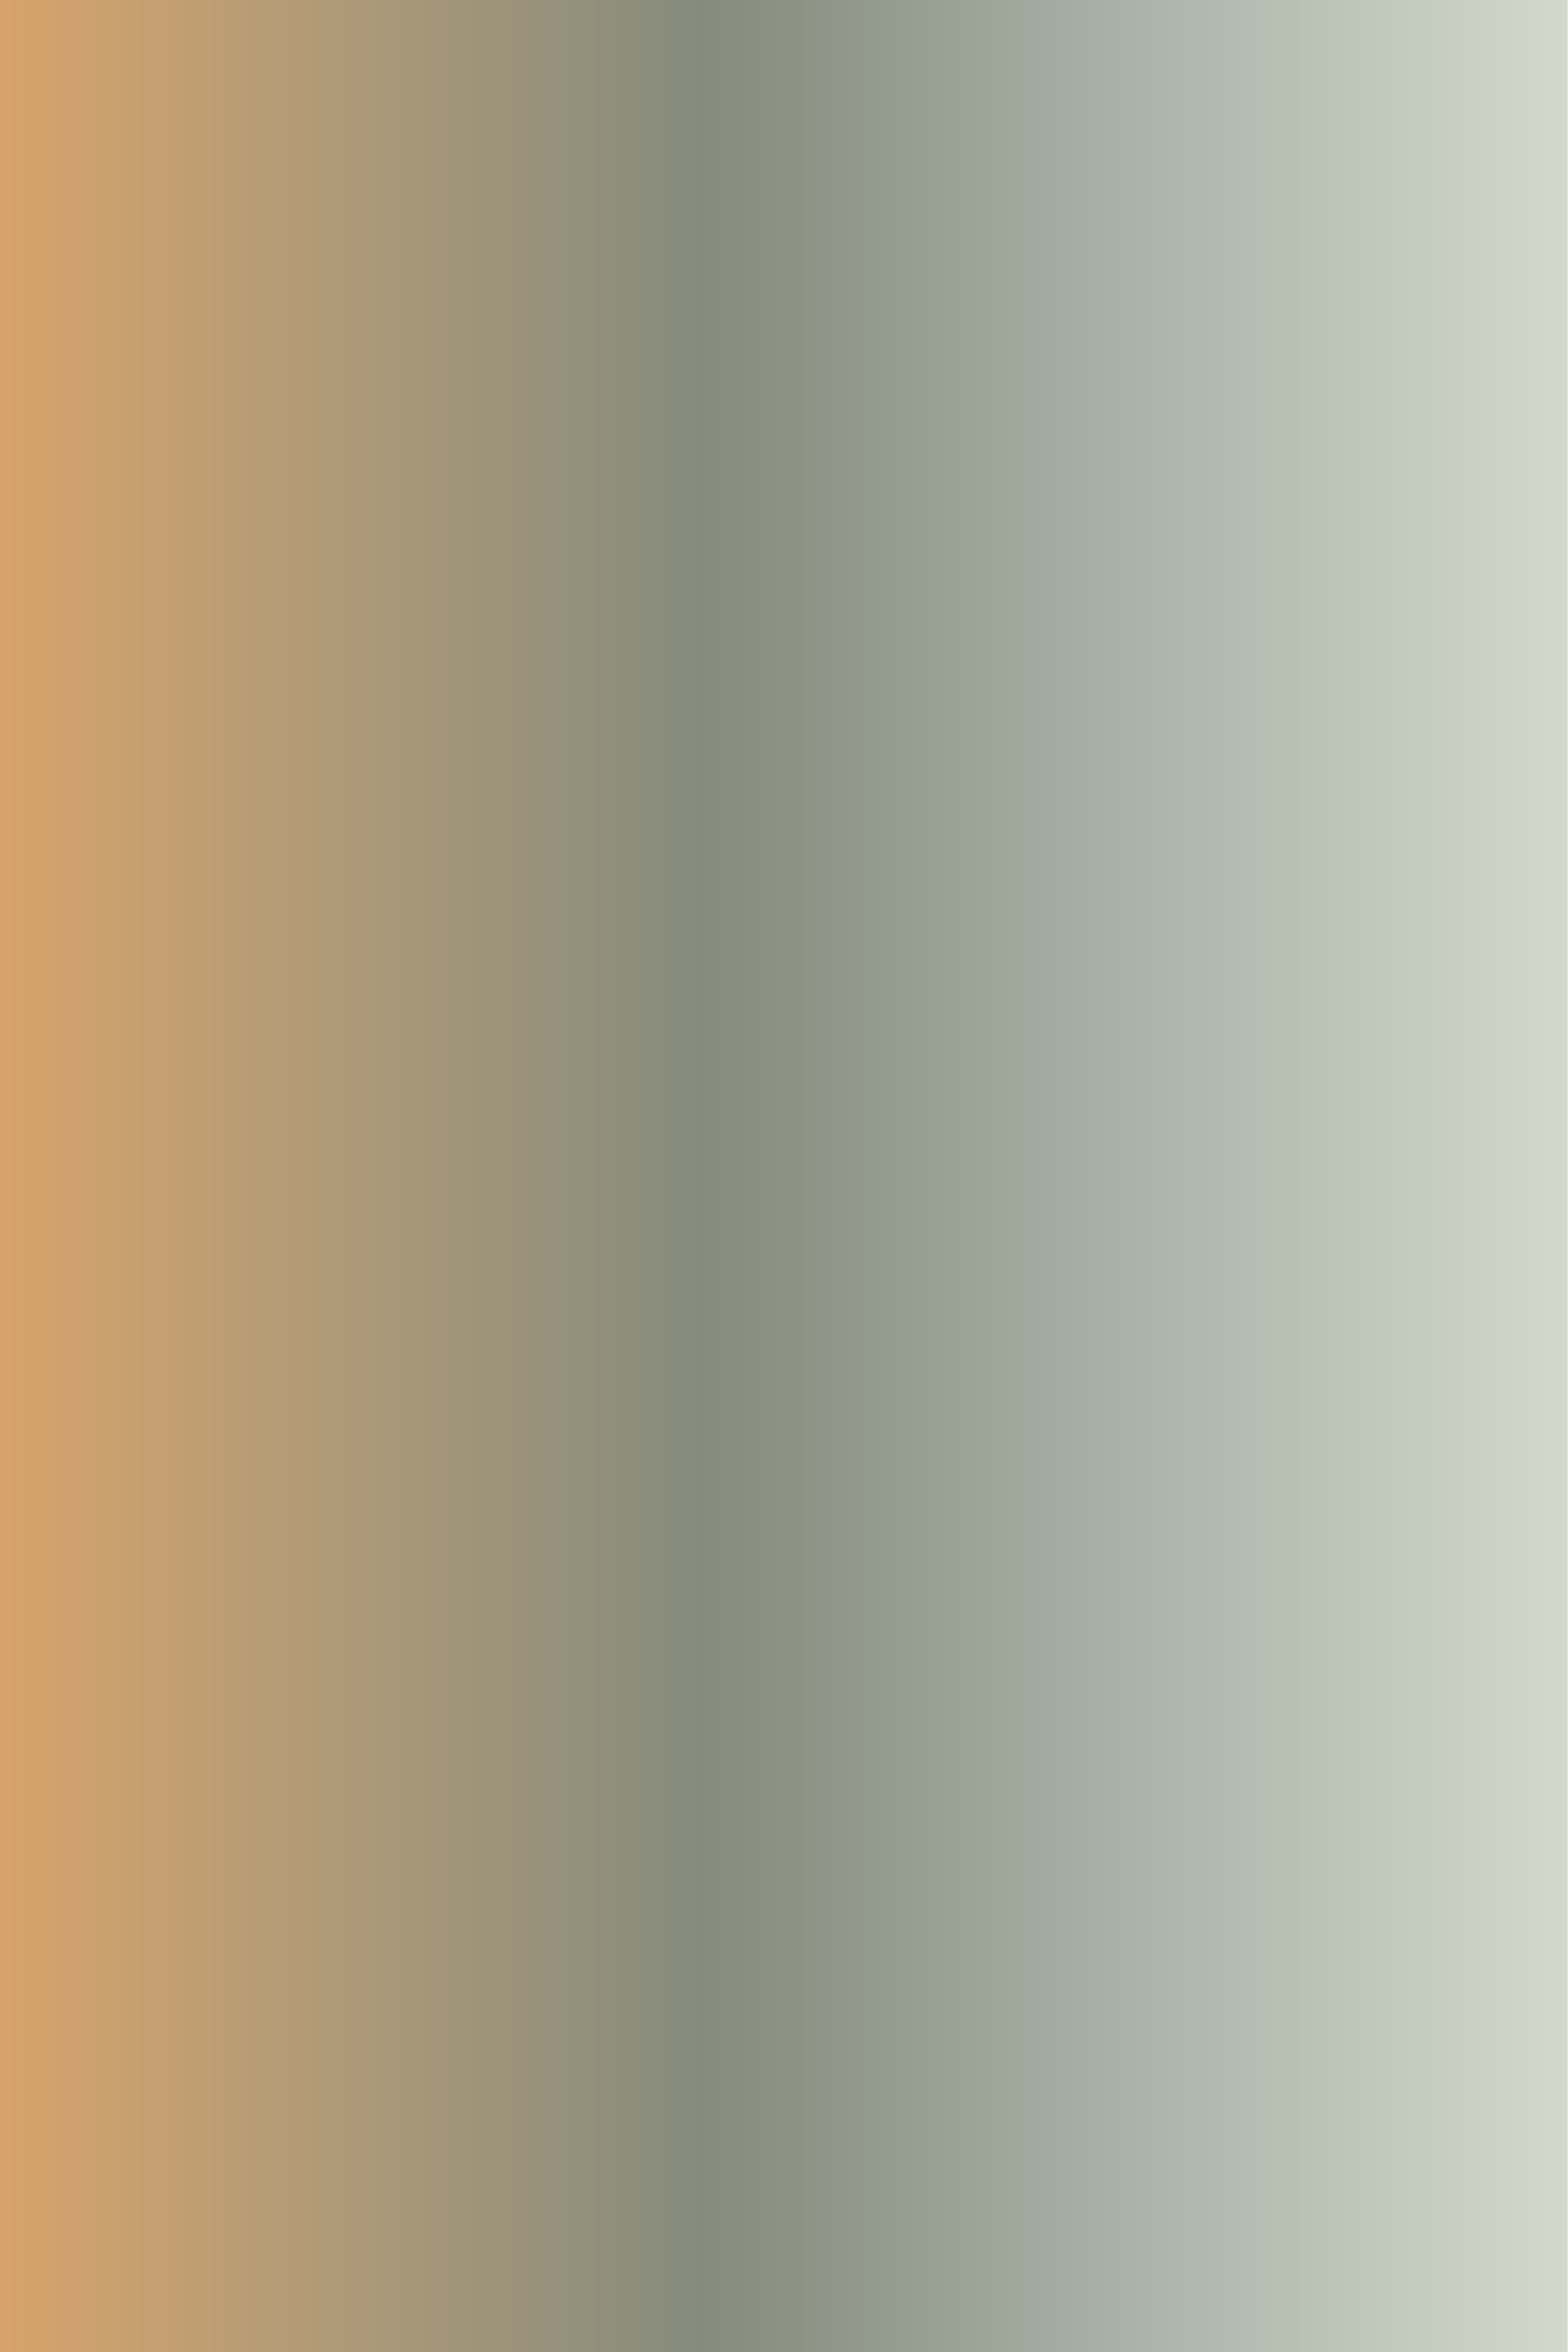
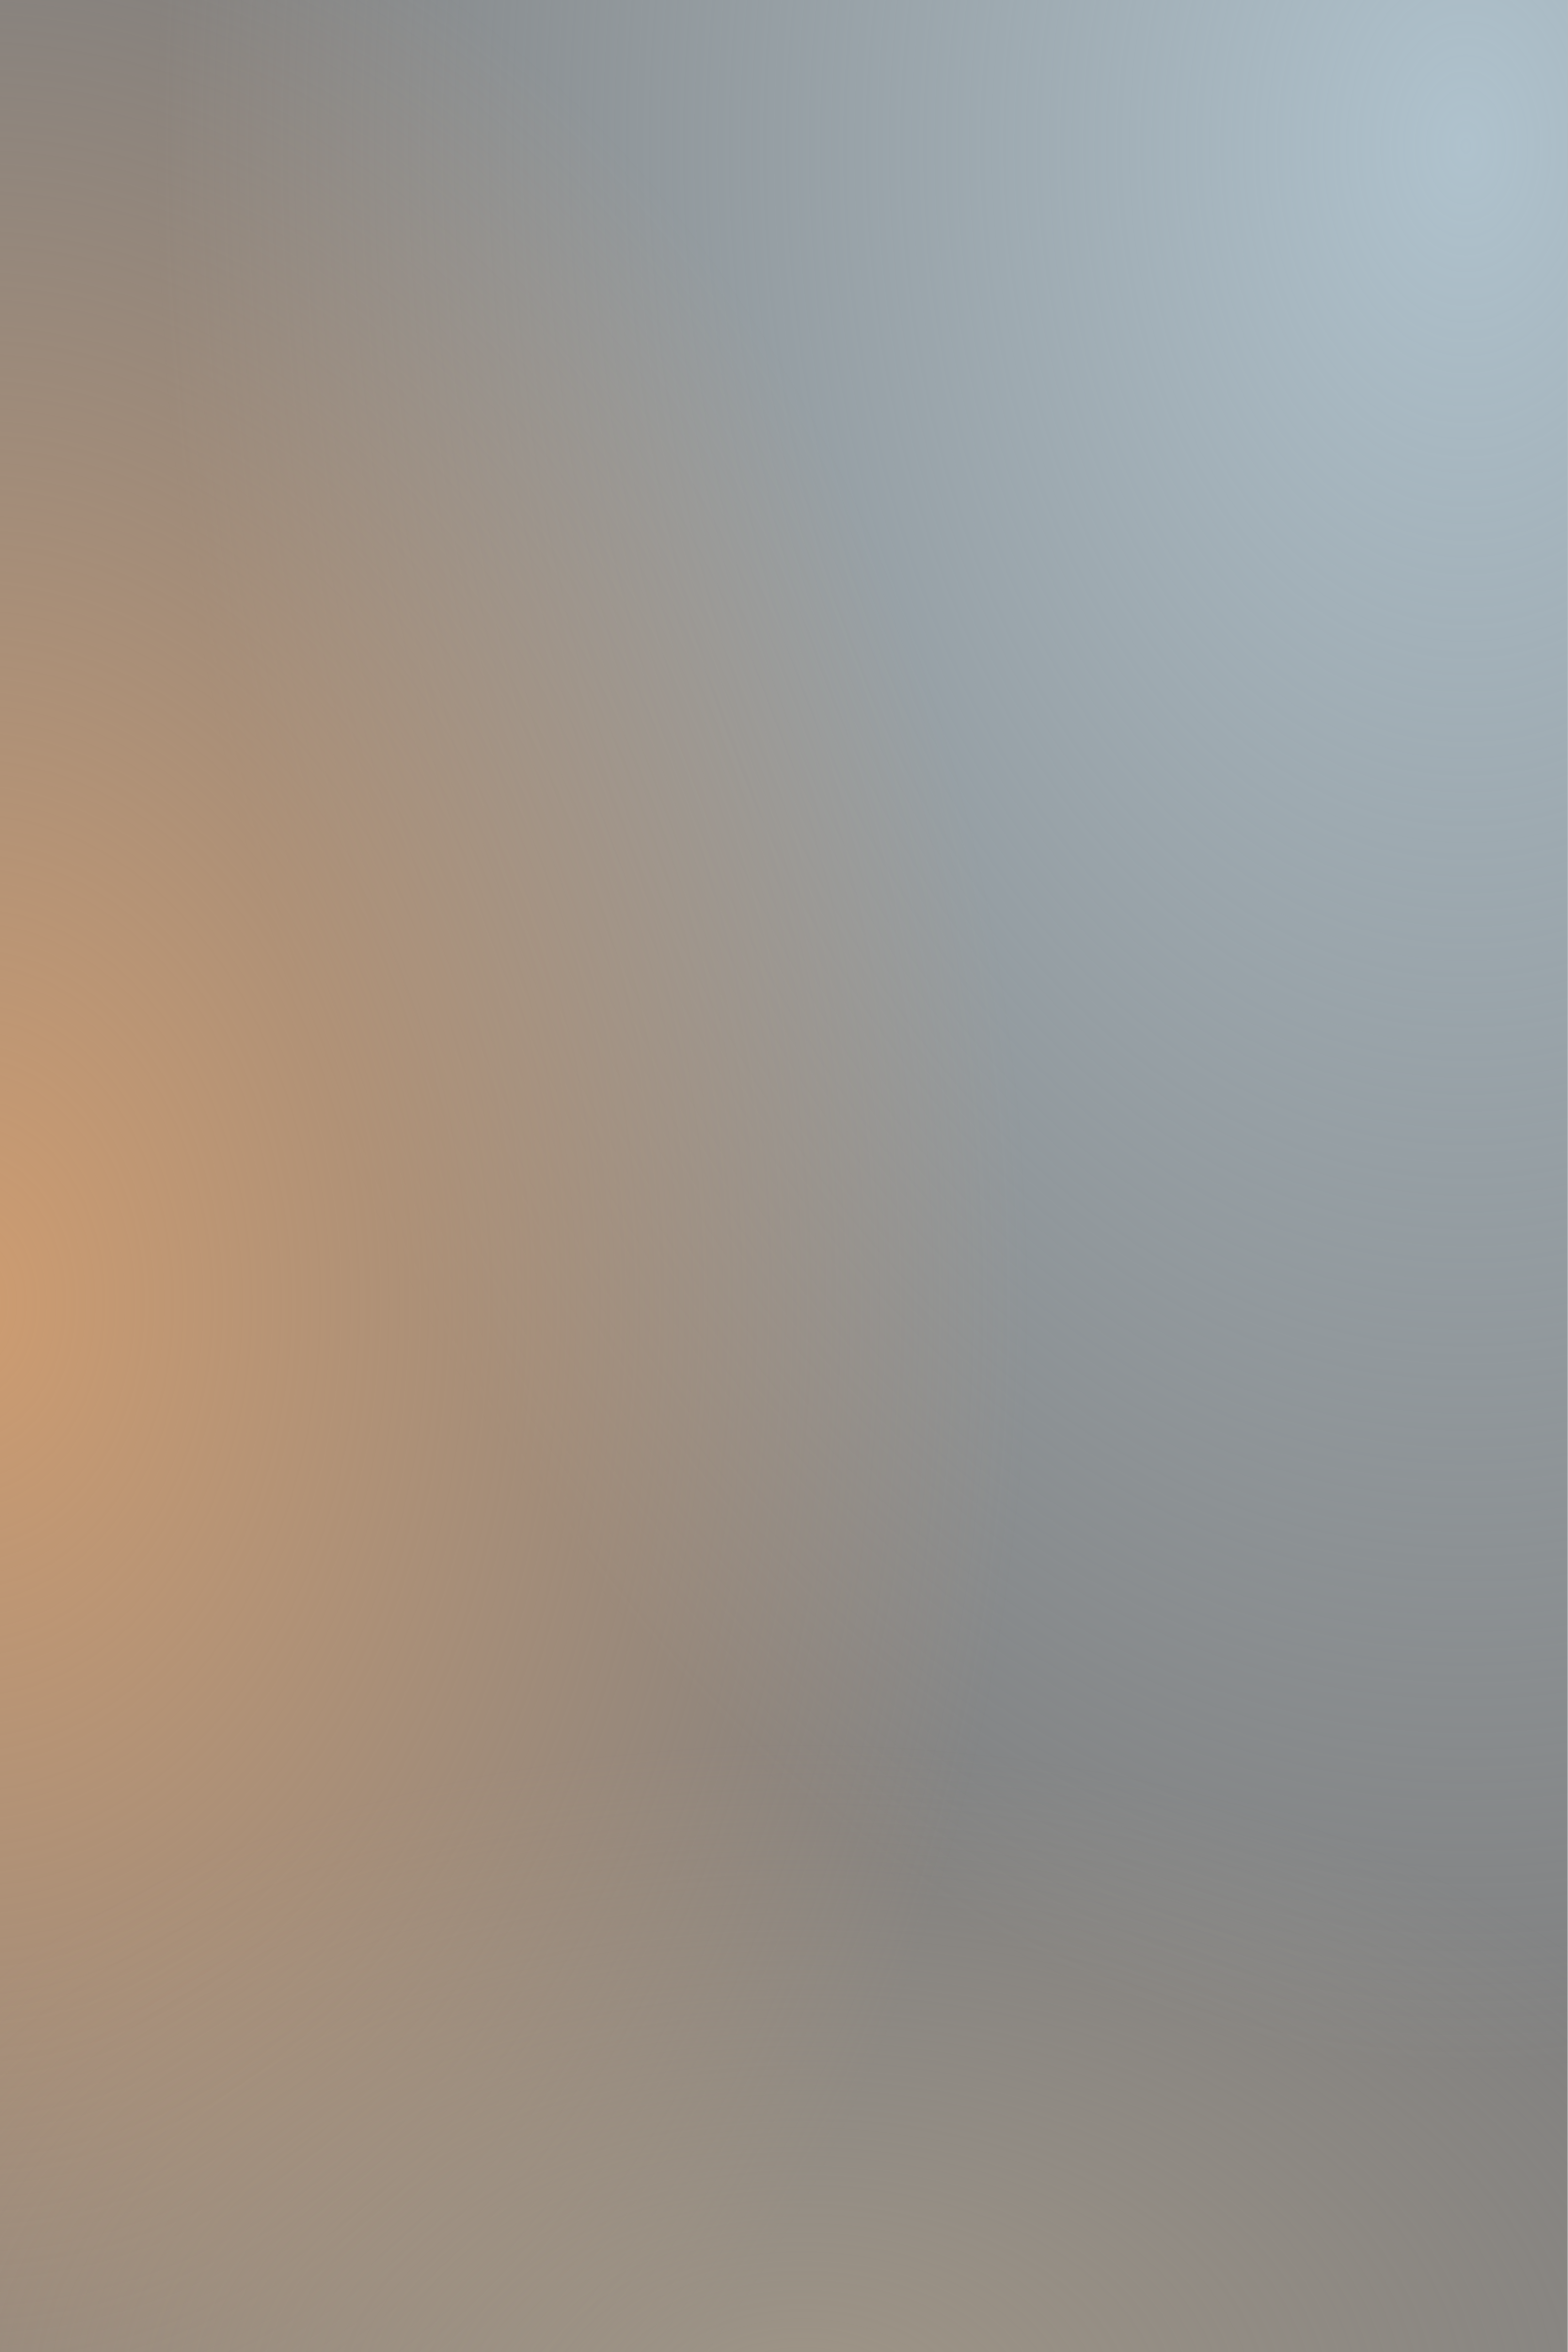
<svg xmlns="http://www.w3.org/2000/svg" width="1024" height="1536" viewBox="0 0 1024 1536">
  <defs>
-     <linearGradient id="light" x1="1" y1="0" x2="0" y2="0">
-       <stop offset="0" stop-color="#d3d9cc" />
-       <stop offset=".28" stop-color="#a9b3a7" />
-       <stop offset=".55" stop-color="#858b7d" />
-       <stop offset=".8" stop-color="#b29b77" />
-       <stop offset="1" stop-color="#d8a36b" />
-     </linearGradient>
+     <radialGradient id="sky" cx="0" cy="0" r="1" gradientTransform="translate(70 100) scale(850 1250)" gradientUnits="userSpaceOnUse">
+       <stop stop-color="#b4c9d5" stop-opacity=".9" />
+       <stop offset="1" stop-color="#b4c9d5" stop-opacity="0" />
+     </radialGradient>
+     <radialGradient id="fire" cx="0" cy="0" r="1" gradientTransform="translate(1050 850) scale(700 950)" gradientUnits="userSpaceOnUse">
+       <stop stop-color="#dba16e" stop-opacity=".85" />
+       <stop offset="1" stop-color="#dba16e" stop-opacity="0" />
+     </radialGradient>
+     <radialGradient id="ground" cx="0" cy="0" r="1" gradientTransform="translate(500 1580) scale(700 440)" gradientUnits="userSpaceOnUse">
+       <stop stop-color="#b9a68c" stop-opacity=".55" />
+       <stop offset="1" stop-color="#b9a68c" stop-opacity="0" />
+     </radialGradient>
  </defs>
-   <path fill="url(#light)" d="M0 0h1024v1536H0z" />
+   <g transform="translate(1024 0) scale(-1 1)">
+     <path fill="#808080" d="M0 0h1024v1536H0z" />
+     <path fill="url(#sky)" d="M0 0h1024v1536H0z" />
+     <path fill="url(#fire)" d="M0 0h1024v1536H0z" />
+     <path fill="url(#ground)" d="M0 0h1024v1536H0z" />
+   </g>
</svg>
